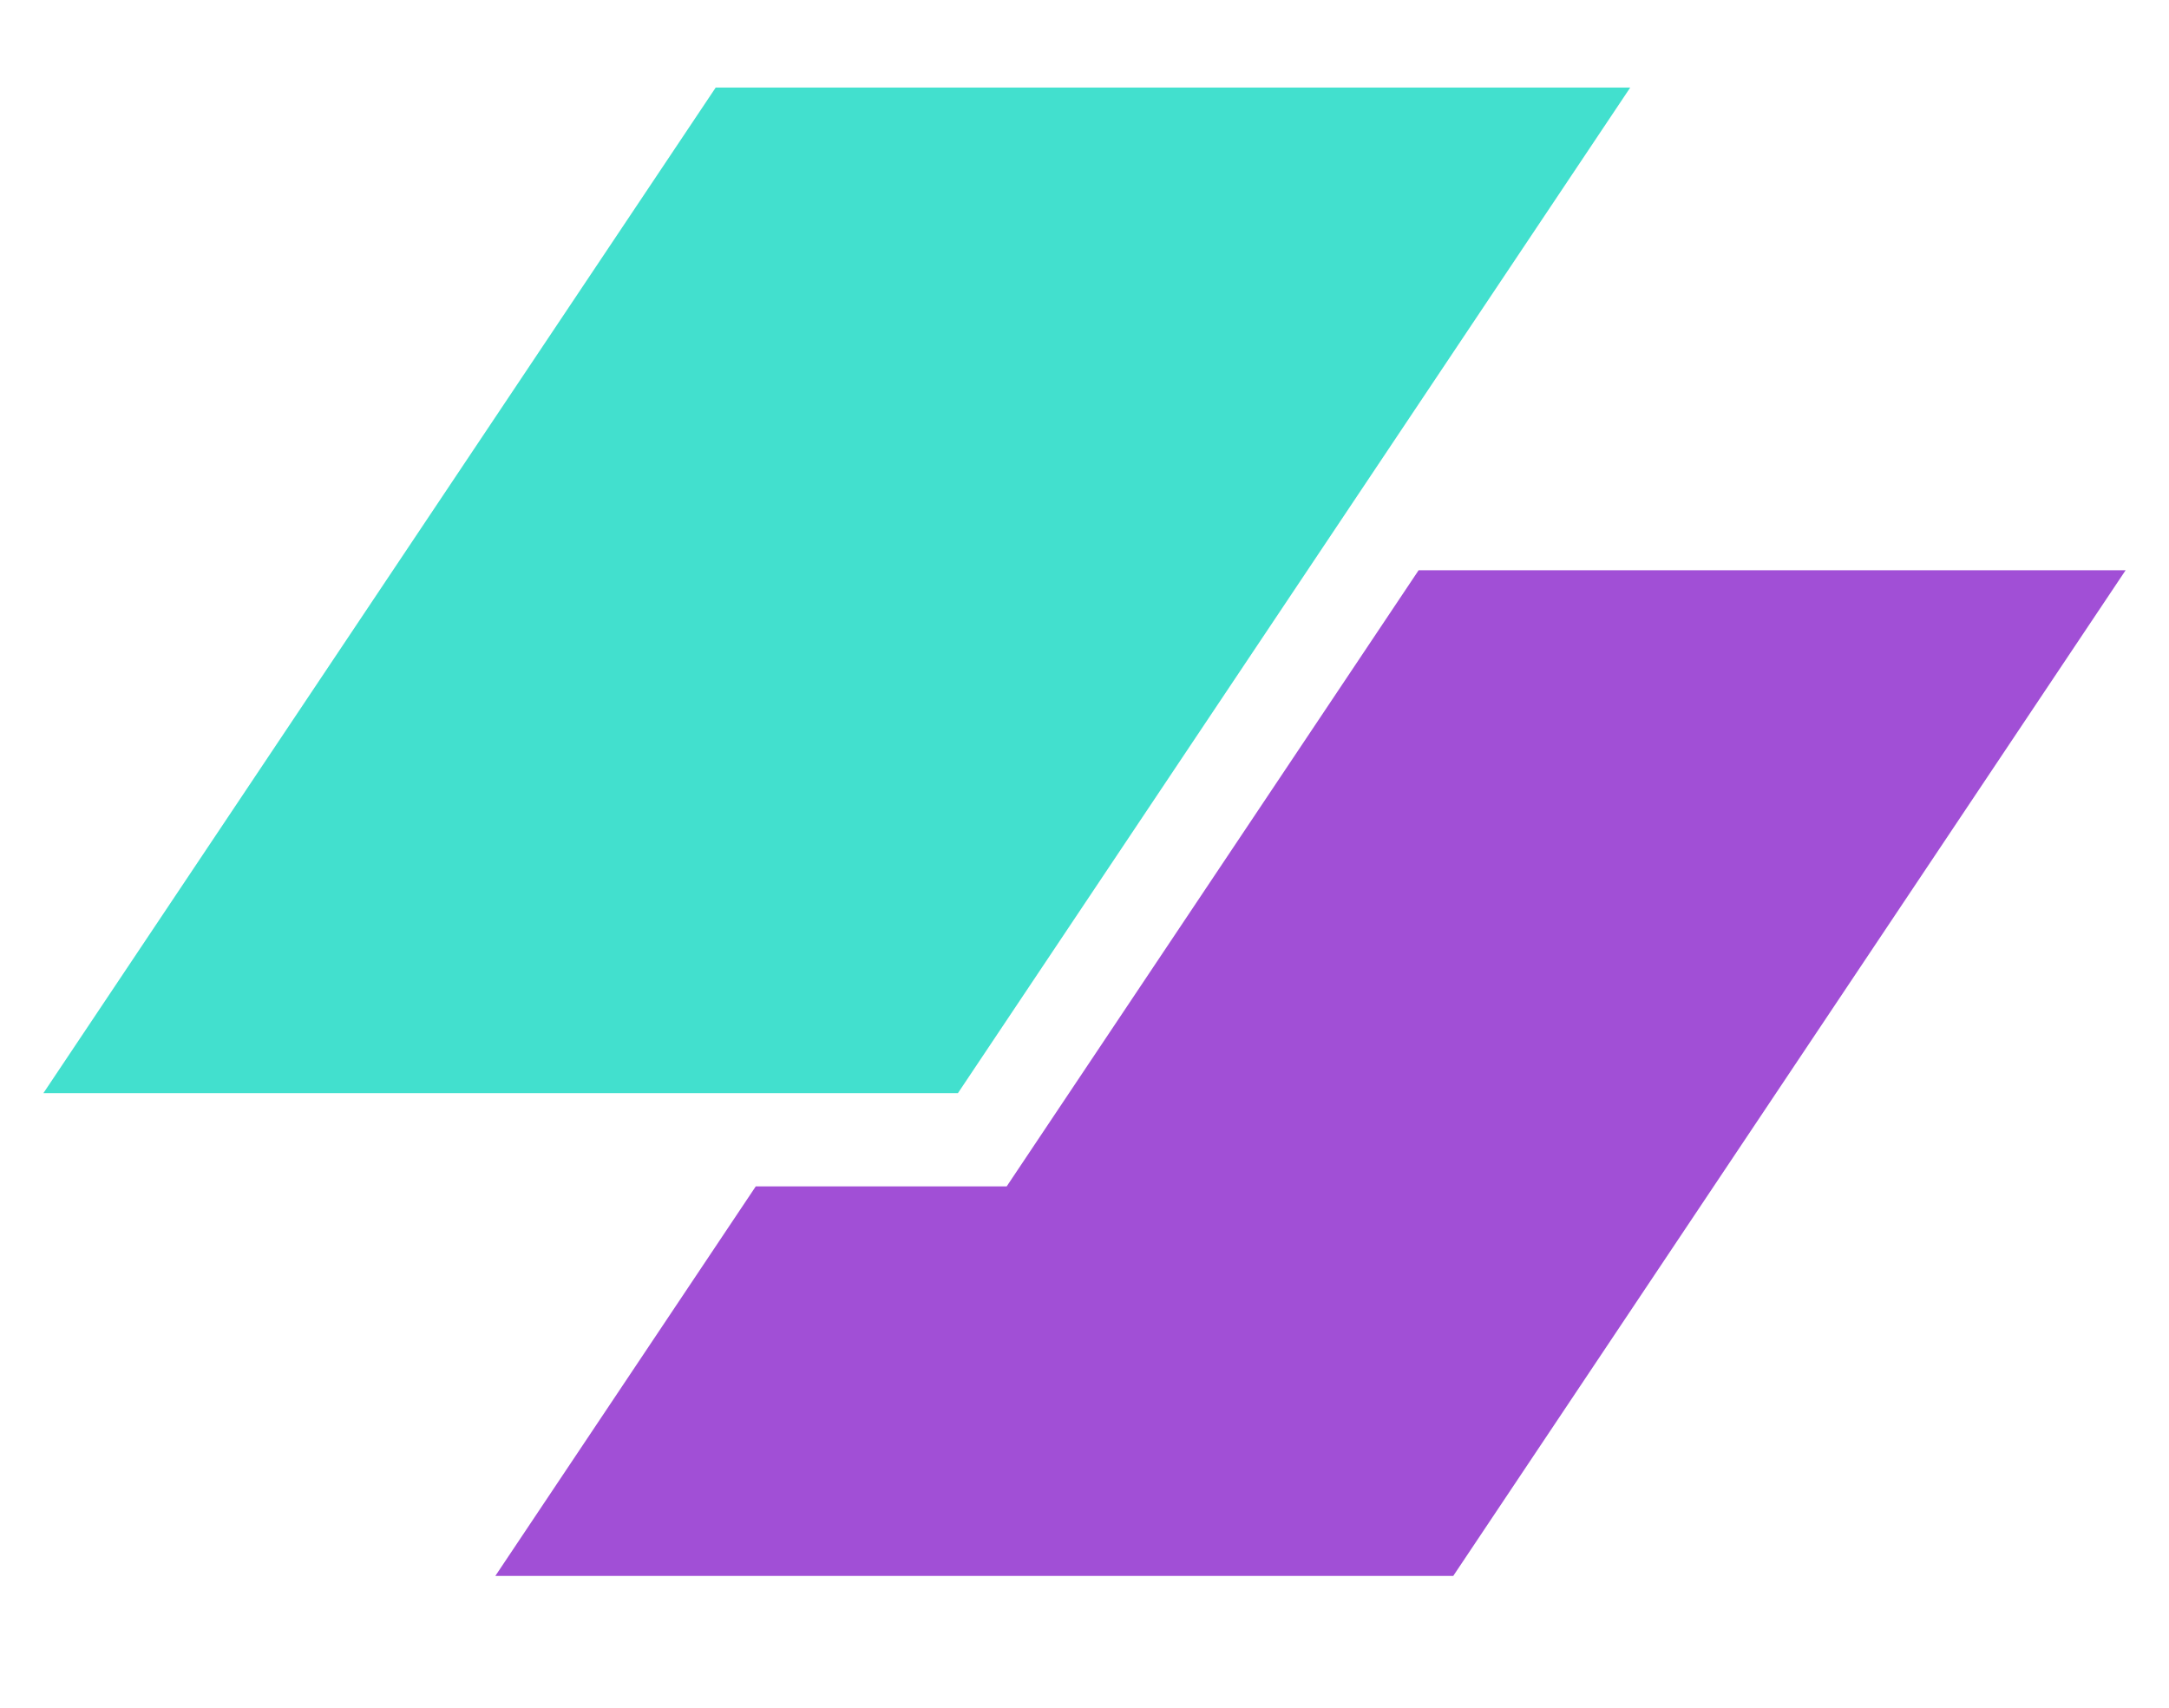
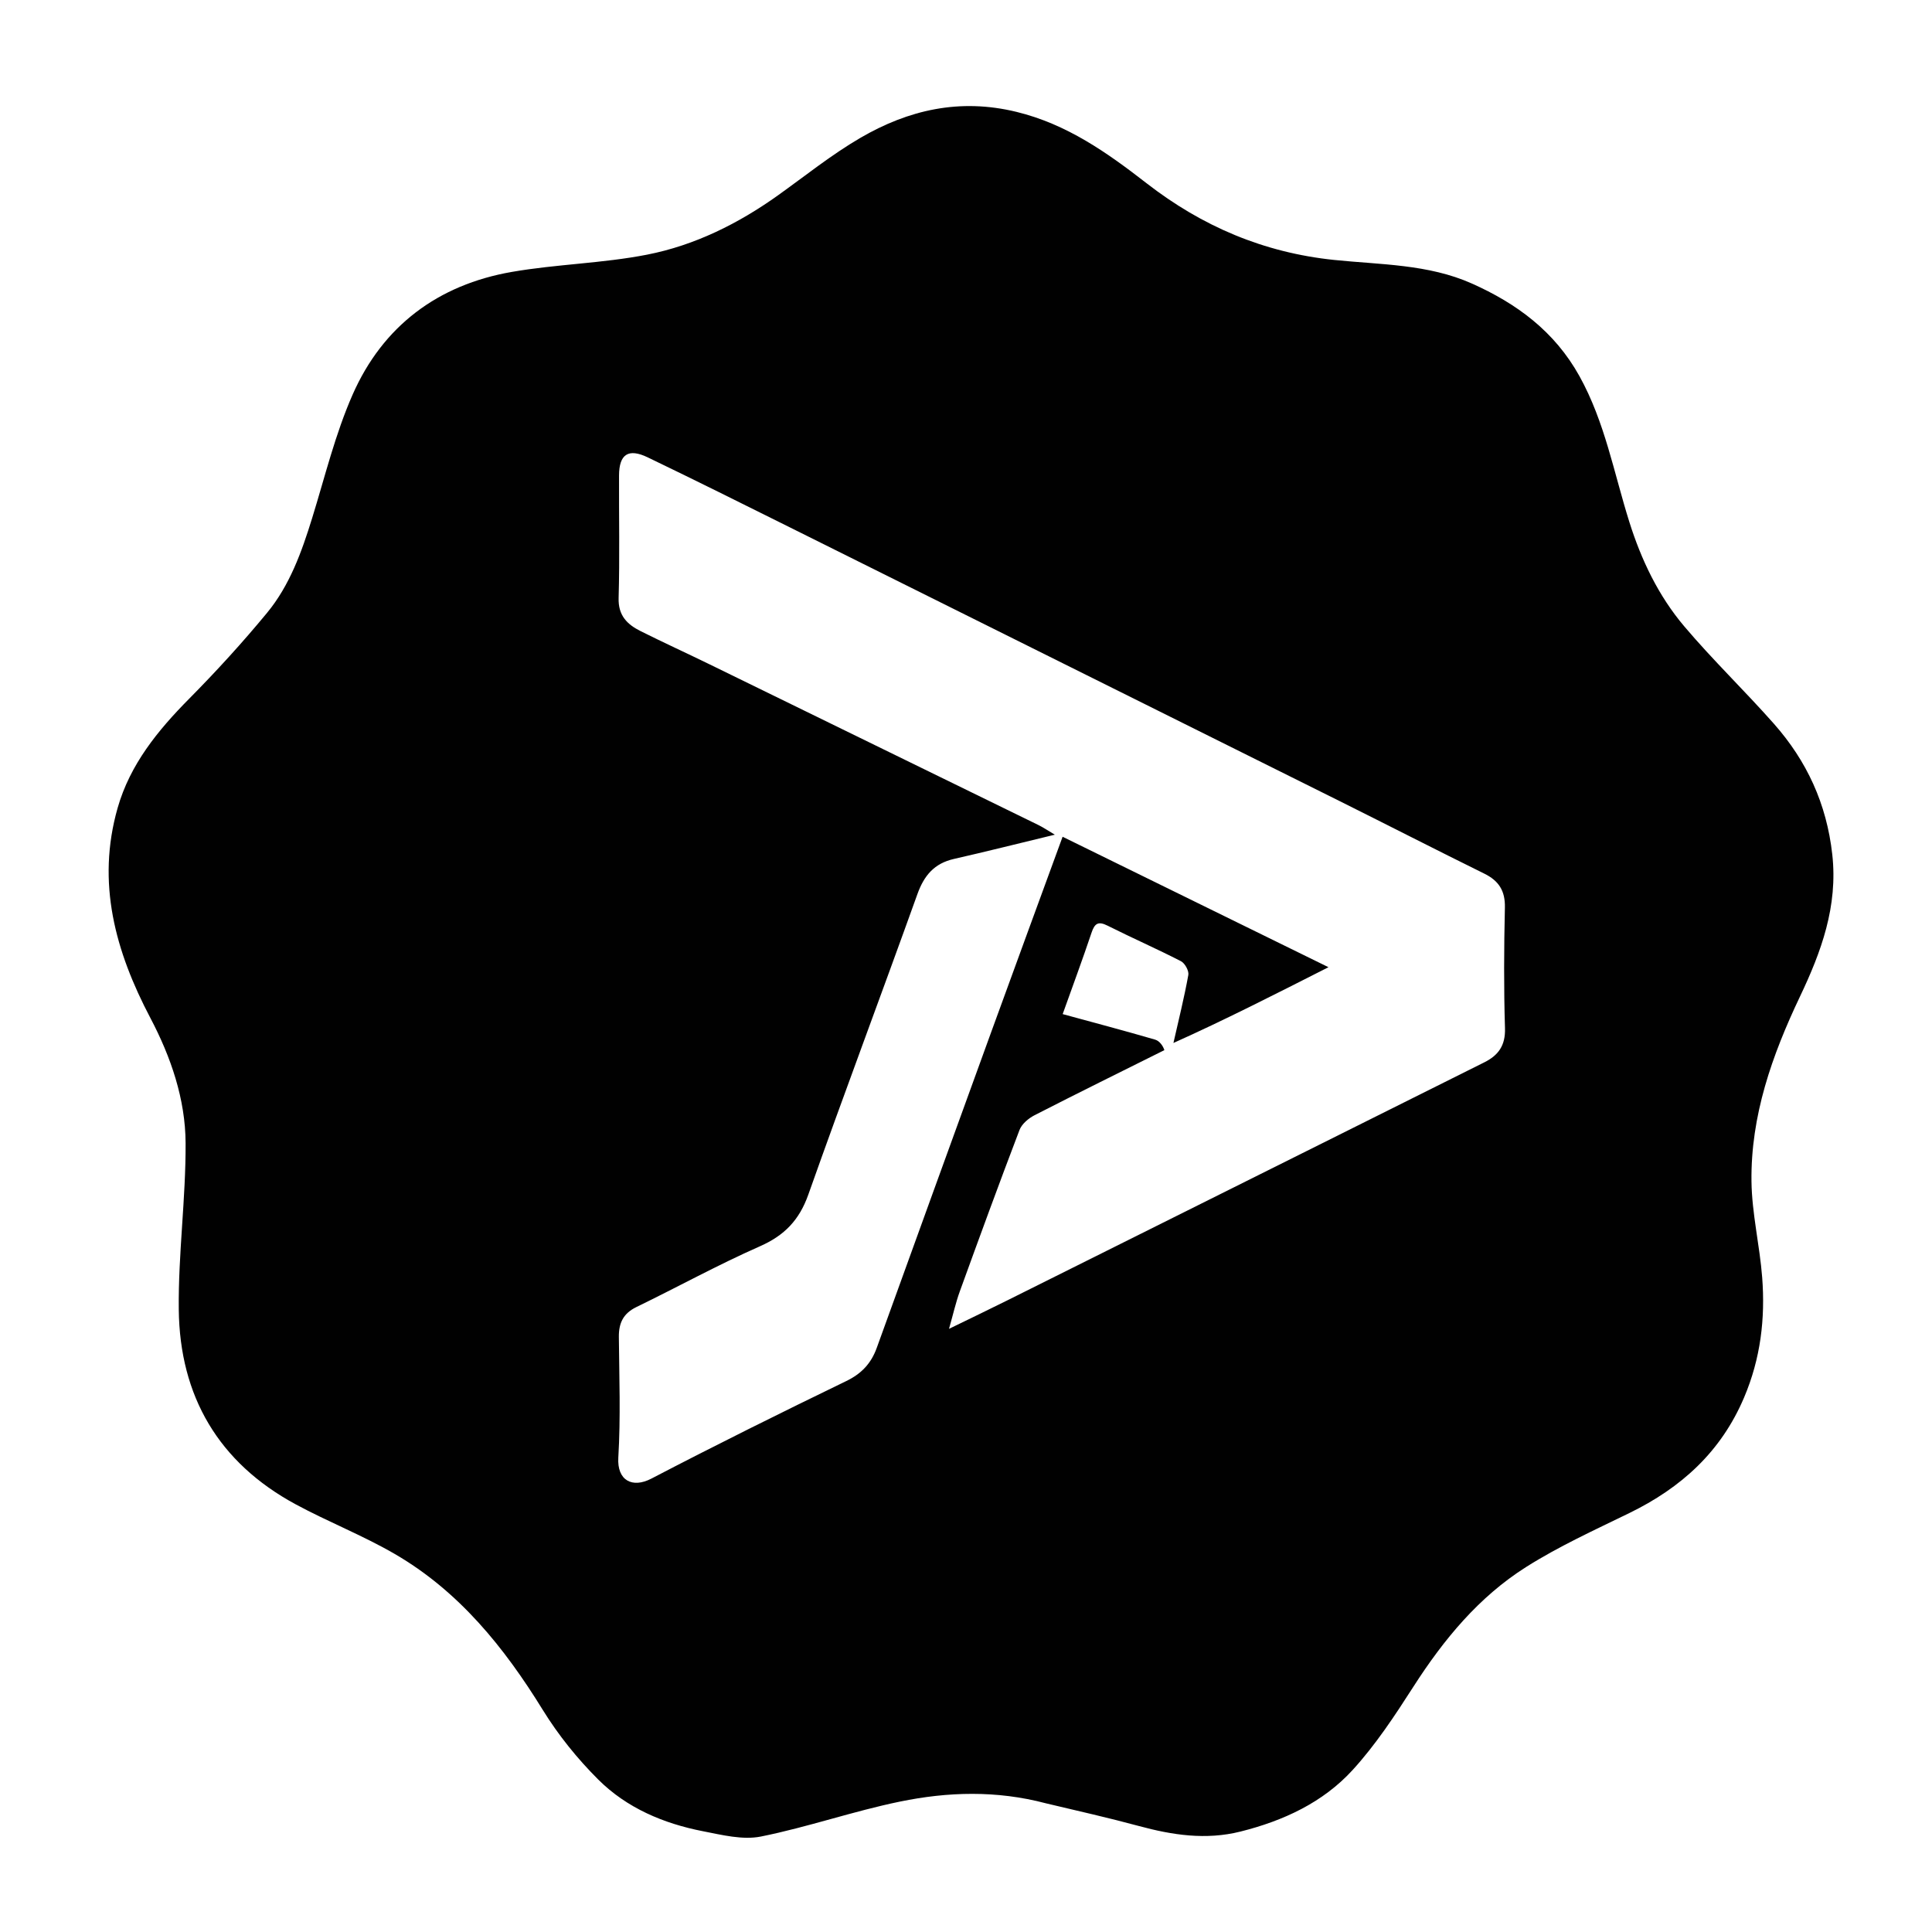
- <svg xmlns="http://www.w3.org/2000/svg" width="47" height="37" viewBox="0 0 47 37" fill="none">
-   <path d="M15.509 1.897H35.326L20.757 23.692H0.94L15.509 1.897Z" fill="#42E0CE" />
-   <path d="M16.377 25.712L10.734 34.154H31.491L46.06 12.359H30.74L21.814 25.712H16.377Z" fill="#A14FD6" />
+ <svg xmlns="http://www.w3.org/2000/svg" version="1.1" id="Layer_1" x="0px" y="0px" width="100%" viewBox="0 0 512 512" enable-background="new 0 0 512 512" xml:space="preserve">
+   <path fill="#010101" opacity="1" stroke="none" d=" M277.188,477.899   C264.038,474.423 251.15,474.842 238.489,477.443   C226.1,479.988 214.054,484.213 201.657,486.699   C196.825,487.668 191.371,486.284 186.331,485.303   C175.875,483.269 166.115,479.153 158.54,471.597   C153.004,466.075 147.952,459.811 143.851,453.159   C133.619,436.564 121.651,421.711 104.602,411.808   C96.168,406.909 86.984,403.322 78.389,398.68   C57.935,387.634 47.631,370.012 47.377,347.05   C47.215,332.349 49.256,317.627 49.186,302.92   C49.131,291.255 45.271,280.072 39.867,269.805   C30.557,252.119 25.51,233.947 31.176,214.106   C34.471,202.567 41.806,193.581 50.129,185.169   C57.33,177.892 64.262,170.299 70.777,162.404   C76.79,155.117 79.951,146.257 82.727,137.285   C86.122,126.313 88.846,115.017 93.453,104.563   C101.471,86.371 116.072,75.458 135.657,72.056   C147.507,69.998 159.696,69.796 171.483,67.486   C184.133,65.008 195.671,59.27 206.223,51.728   C213.415,46.588 220.356,41 227.963,36.562   C240.756,29.1 254.353,25.981 269.386,29.648   C282.744,32.906 293.401,40.446 303.868,48.573   C318.56,59.98 334.913,66.956 353.556,68.886   C365.824,70.156 378.471,69.977 390.031,75.125   C401.931,80.425 411.996,87.823 418.58,99.698   C425.316,111.847 427.699,125.314 431.774,138.268   C434.967,148.424 439.507,157.905 446.334,165.976   C453.875,174.89 462.336,183.019 470.078,191.771   C478.818,201.653 484.077,213.009 485.572,226.438   C487.104,240.207 482.62,252.305 477.016,264.086   C469.595,279.686 463.944,295.688 464.161,313.088   C464.267,321.578 466.342,330.024 466.996,338.531   C467.835,349.439 466.592,359.999 462.206,370.337   C456.078,384.783 445.523,394.275 431.78,400.982   C422.532,405.495 413.092,409.797 404.425,415.28   C391.893,423.208 382.594,434.489 374.592,446.951   C369.66,454.633 364.572,462.383 358.442,469.087   C350.555,477.712 340.071,482.547 328.72,485.387   C319.583,487.673 310.719,486.324 301.828,483.915   C293.807,481.743 285.693,479.918 277.188,477.899  M310.971,276.398   C312.328,270.398 313.823,264.422 314.919,258.374   C315.118,257.276 314.008,255.265 312.962,254.727   C306.561,251.437 299.956,248.545 293.523,245.313   C291.026,244.058 290.094,244.71 289.263,247.19   C286.889,254.269 284.289,261.273 281.619,268.748   C289.951,271.022 298.067,273.164 306.122,275.515   C307.316,275.864 308.223,277.195 308.571,278.298   C297.087,284.027 285.573,289.696 274.155,295.553   C272.556,296.373 270.788,297.866 270.179,299.46   C264.755,313.666 259.538,327.951 254.353,342.246   C253.283,345.195 252.601,348.283 251.498,352.157   C257.241,349.356 261.98,347.089 266.682,344.745   C296.008,330.127 325.326,315.494 354.645,300.862   C367.546,294.423 380.439,287.967 393.345,281.538   C397.097,279.669 398.978,277.058 398.837,272.498   C398.509,261.843 398.568,251.167 398.812,240.508   C398.913,236.069 397.204,233.418 393.332,231.509   C380.519,225.191 367.805,218.672 355.018,212.299   C306.487,188.114 257.946,163.948 209.399,139.795   C196.834,133.543 184.275,127.274 171.626,121.194   C166.501,118.731 164.076,120.389 164.052,126.002   C164.007,136.834 164.249,147.672 163.941,158.495   C163.808,163.147 166.235,165.489 169.766,167.254   C175.836,170.289 182.012,173.11 188.111,176.087   C217.142,190.253 246.164,204.438 275.179,218.636   C276.473,219.269 277.673,220.094 279.543,221.2   C269.889,223.532 261.369,225.68 252.803,227.627   C247.61,228.807 244.898,231.996 243.125,236.94   C233.588,263.524 223.64,289.961 214.213,316.583   C211.831,323.309 207.915,327.399 201.404,330.272   C190.282,335.179 179.596,341.068 168.648,346.382   C165.176,348.068 163.972,350.614 164.005,354.291   C164.101,364.956 164.498,375.65 163.86,386.277   C163.499,392.292 167.516,394.511 172.635,391.841   C189.702,382.941 206.953,374.387 224.275,365.993   C228.341,364.023 230.868,361.292 232.346,357.205   C242.453,329.256 252.574,301.312 262.726,273.379   C268.947,256.262 275.23,239.169 281.602,221.747   C305.077,233.265 328.346,244.683 352.06,256.318   C337.797,263.566 324.338,270.406 310.971,276.398  z" />
</svg>
